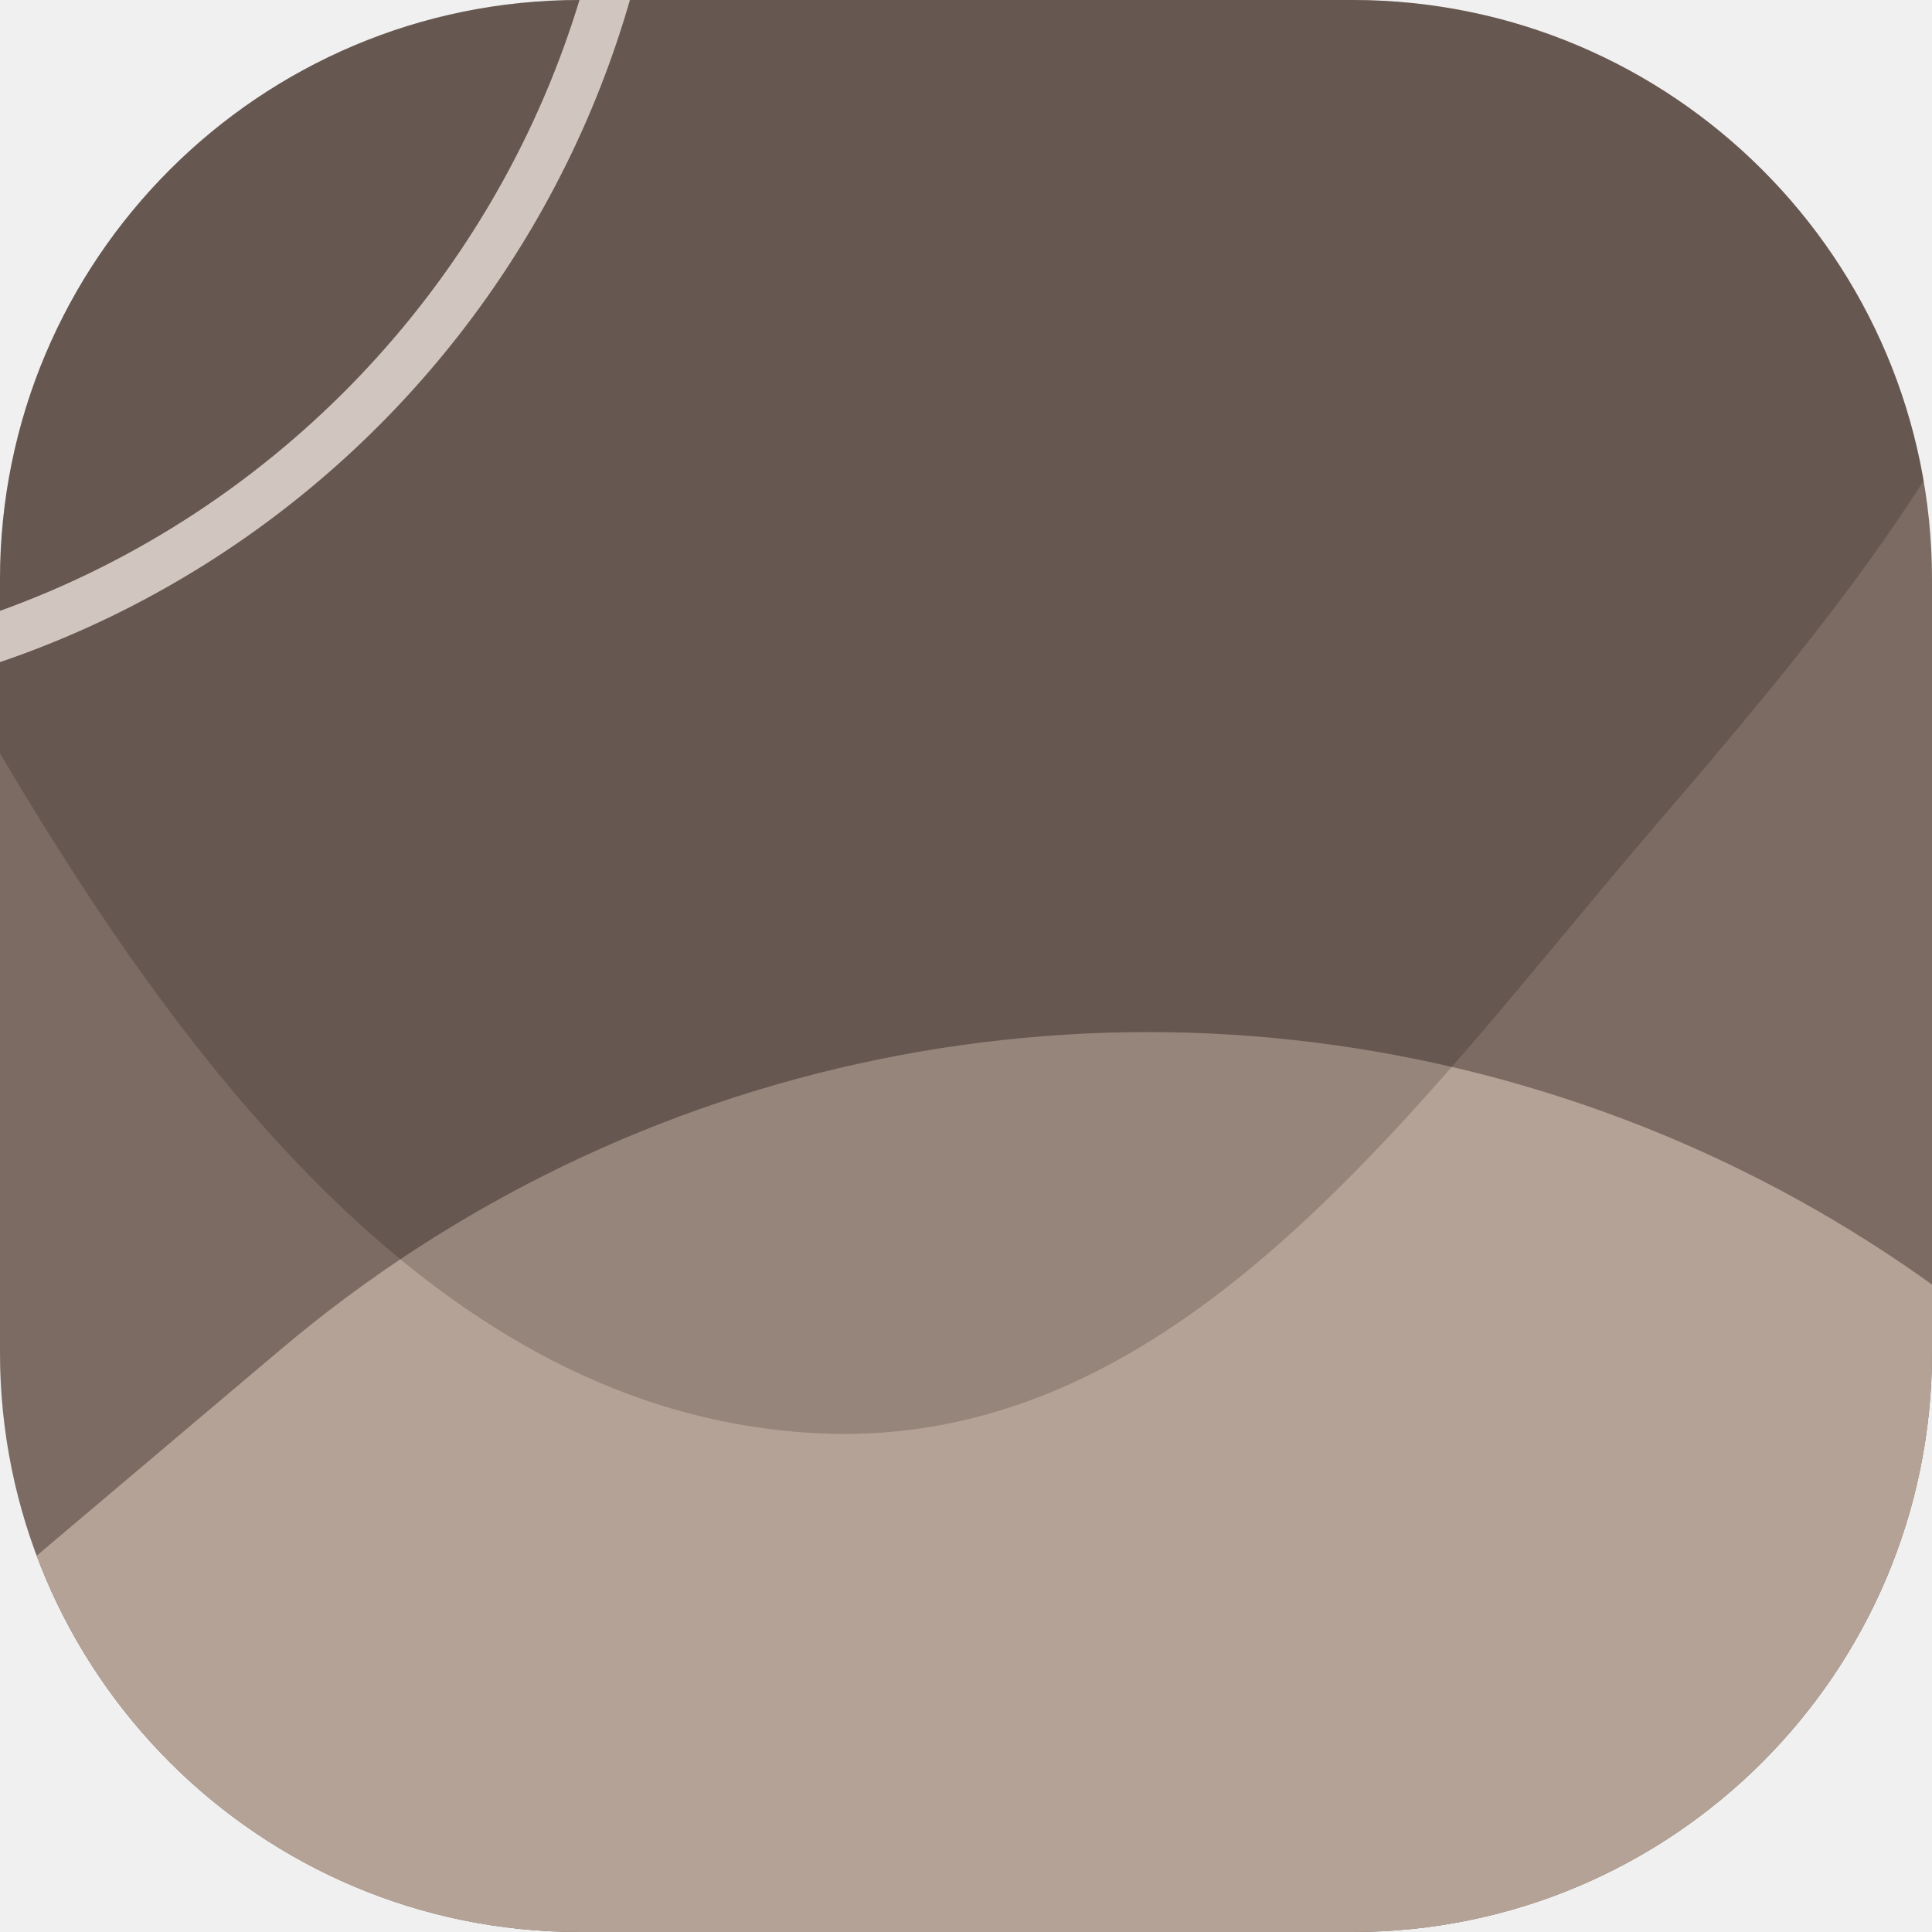
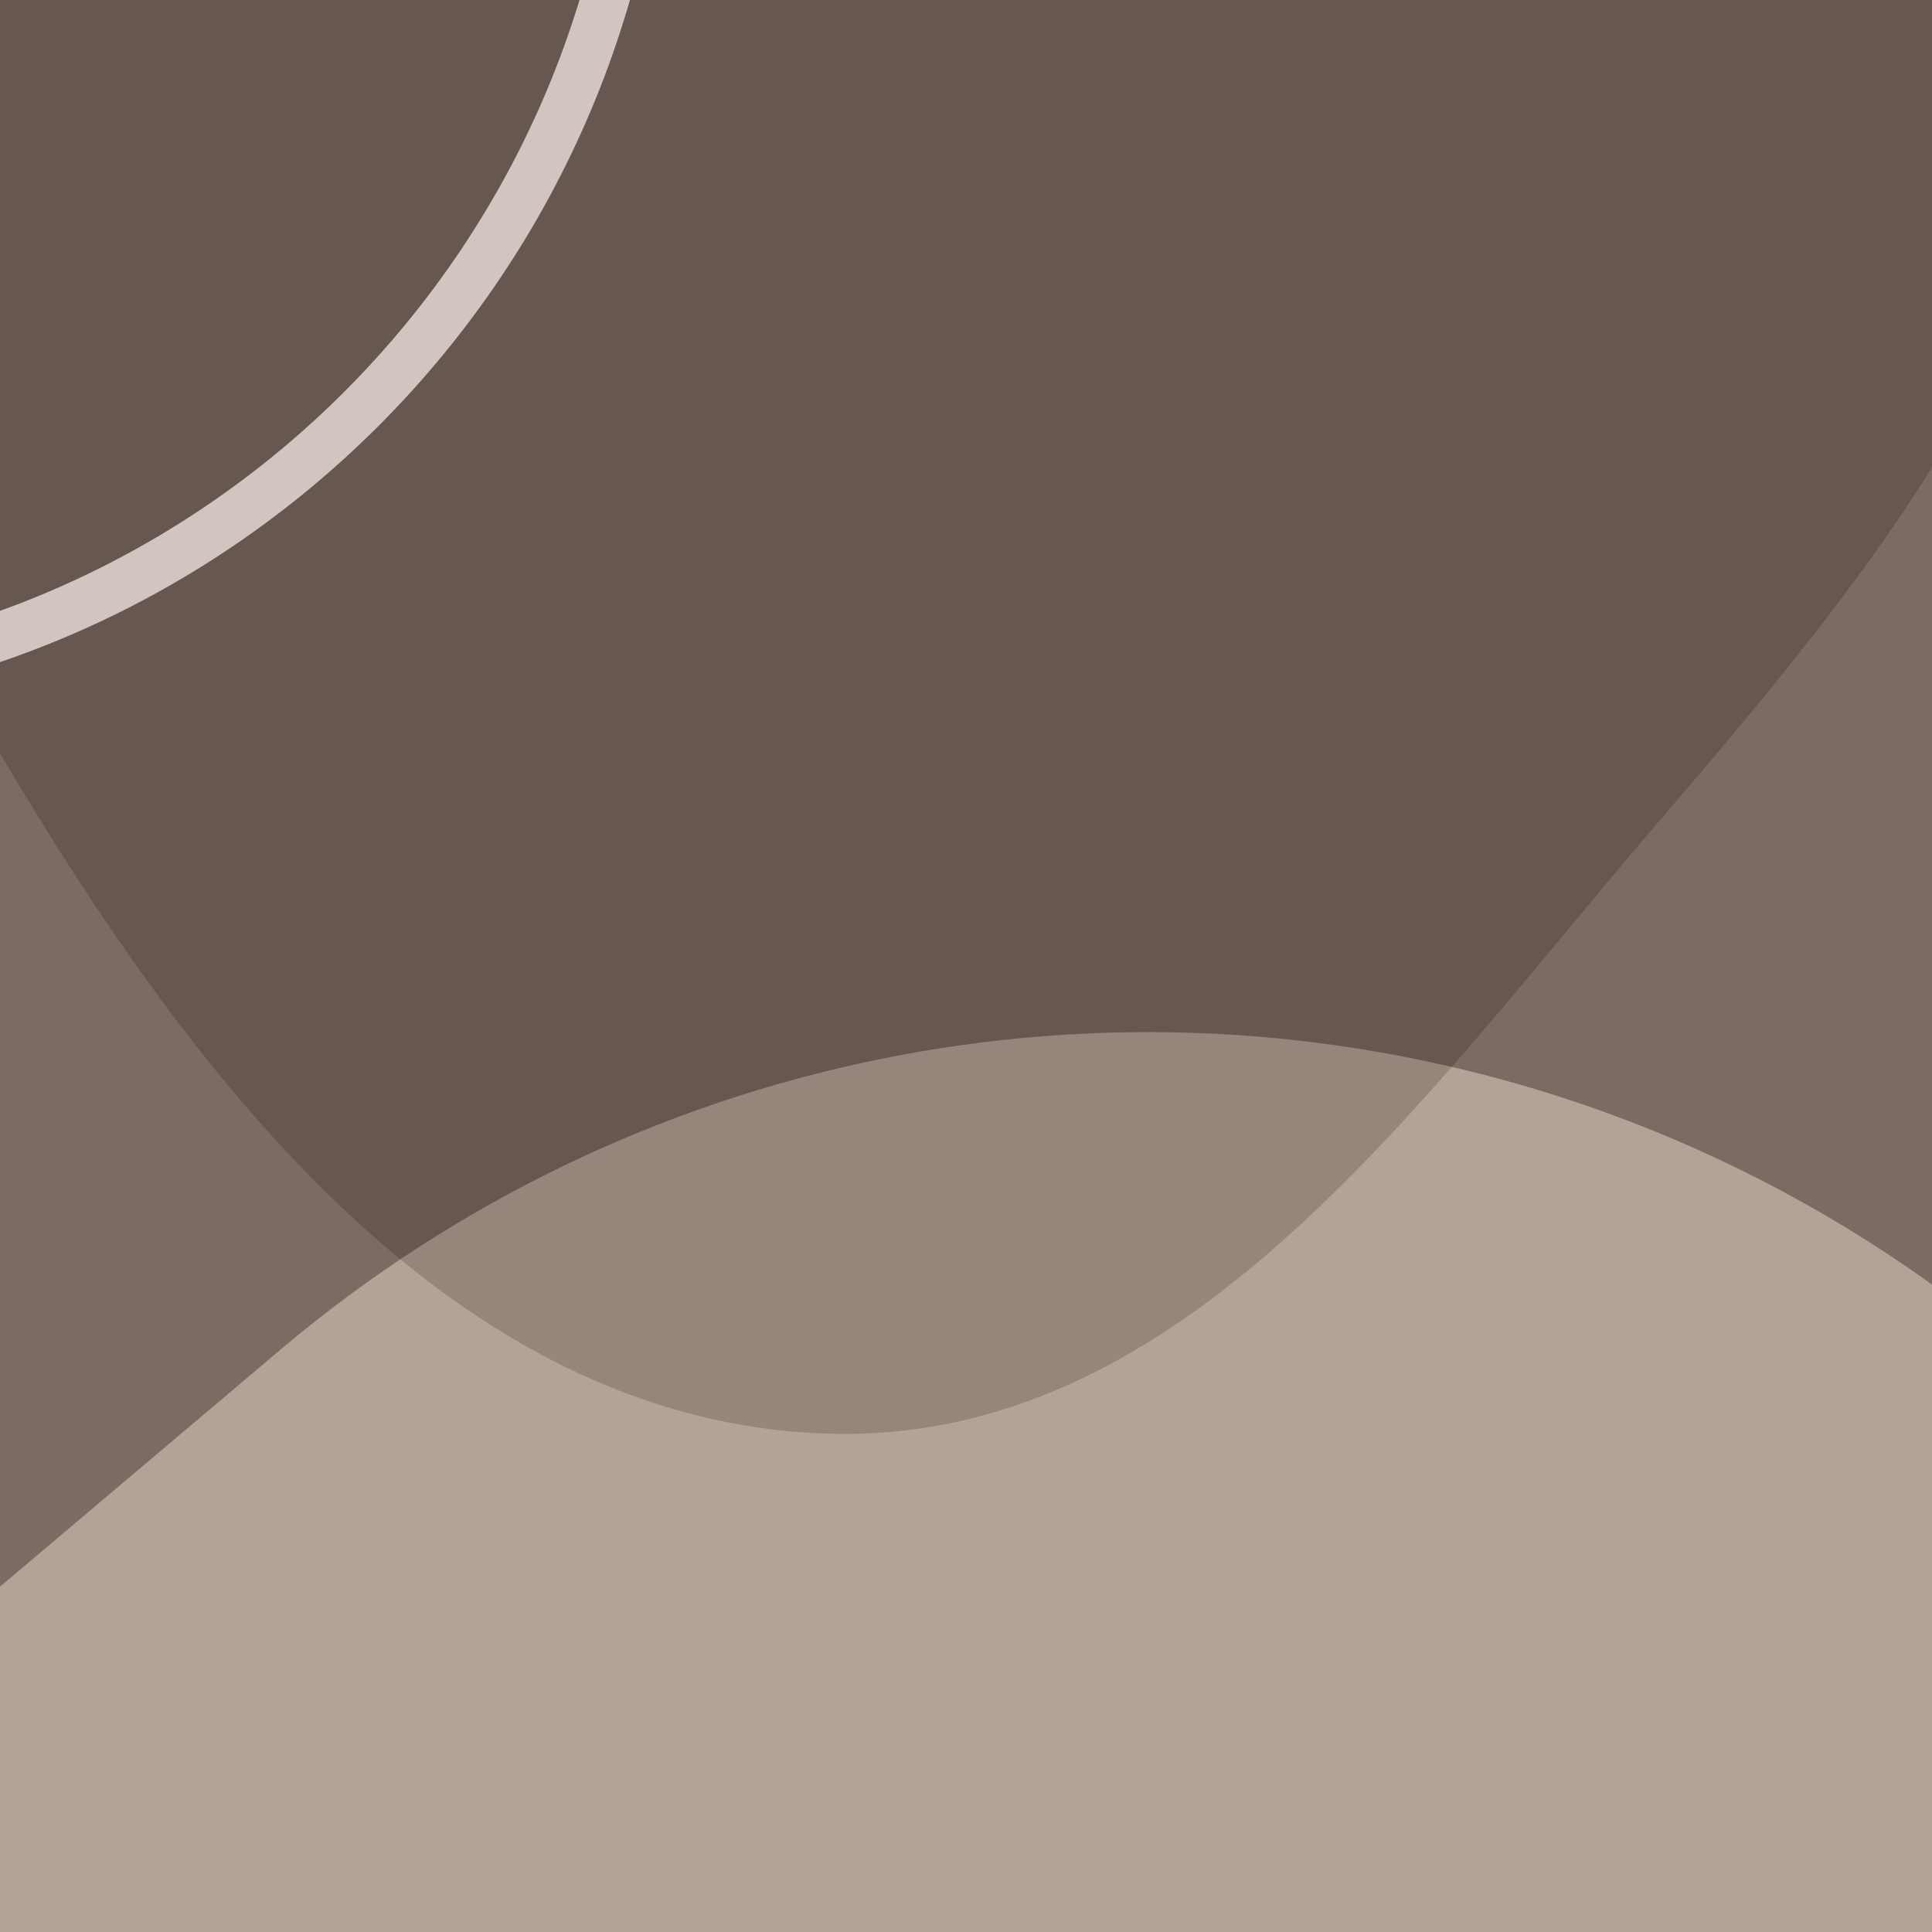
<svg xmlns="http://www.w3.org/2000/svg" fill="none" viewBox="0 0 40 40">
-   <g clip-path="url(#clip0_95_23599)">
-     <g clip-path="url(#clip1_95_23599)">
-       <path fill="#A79184" d="M-43 0H82v40H-43z" />
-       <path fill="#000" fill-opacity=".26" d="M-43 0H82v40H-43z" />
-       <path fill="#A79184" d="M5.811 27.94l-17.087 14.441H50.75l-.186-.668A27.82 27.82 0 005.81 27.941z" />
-       <path fill="#fff" fill-opacity=".16" d="M5.811 27.94l-17.087 14.441H50.75l-.186-.668A27.82 27.82 0 005.81 27.941z" />
-       <g opacity=".24" style="mix-blend-mode:multiply">
-         <path fill="#A79184" fill-rule="evenodd" d="M10.214-20.25c7.09-3.196 15.465-3.95 22.171.043C39.063-16.231 42.69-8.485 43.078-.68c.347 6.985-4.308 12.528-8.836 17.807-4.874 5.68-9.758 12.85-17.21 12.551C9.389 29.372 4.03 22.39.096 15.758-3.519 9.665-4.992 2.597-3.076-4.221c1.983-7.056 6.656-13.037 13.29-16.027z" clip-rule="evenodd" />
-         <path fill="#000" fill-opacity=".56" fill-rule="evenodd" d="M10.214-20.25c7.09-3.196 15.465-3.95 22.171.043C39.063-16.231 42.69-8.485 43.078-.68c.347 6.985-4.308 12.528-8.836 17.807-4.874 5.68-9.758 12.85-17.21 12.551C9.389 29.372 4.03 22.39.096 15.758-3.519 9.665-4.992 2.597-3.076-4.221c1.983-7.056 6.656-13.037 13.29-16.027z" clip-rule="evenodd" />
-       </g>
-       <g>
-         <ellipse cx="-6.542" cy="-5.714" stroke="#A79184" rx="19.886" ry="20" />
-         <ellipse cx="-6.542" cy="-5.714" stroke="#fff" stroke-opacity=".48" rx="19.886" ry="20" />
-       </g>
-     </g>
+   <path fill="#A79184" d="M-43 0H82v40H-43z" />
+   <path fill="#000" fill-opacity=".26" d="M-43 0H82v40H-43z" />
+   <path fill="#A79184" d="M5.811 27.94l-17.087 14.441H50.75l-.186-.668A27.82 27.82 0 005.81 27.941z" />
+   <path fill="#fff" fill-opacity=".16" d="M5.811 27.94l-17.087 14.441H50.75l-.186-.668A27.82 27.82 0 005.81 27.941z" />
+   <g opacity=".24" style="mix-blend-mode:multiply">
+     <path fill="#A79184" fill-rule="evenodd" d="M10.214-20.25c7.09-3.196 15.465-3.95 22.171.043C39.063-16.231 42.69-8.485 43.078-.68c.347 6.985-4.308 12.528-8.836 17.807-4.874 5.68-9.758 12.85-17.21 12.551C9.389 29.372 4.03 22.39.096 15.758-3.519 9.665-4.992 2.597-3.076-4.221c1.983-7.056 6.656-13.037 13.29-16.027z" clip-rule="evenodd" />
+     <path fill="#000" fill-opacity=".56" fill-rule="evenodd" d="M10.214-20.25c7.09-3.196 15.465-3.95 22.171.043C39.063-16.231 42.69-8.485 43.078-.68c.347 6.985-4.308 12.528-8.836 17.807-4.874 5.68-9.758 12.85-17.21 12.551C9.389 29.372 4.03 22.39.096 15.758-3.519 9.665-4.992 2.597-3.076-4.221c1.983-7.056 6.656-13.037 13.29-16.027z" clip-rule="evenodd" />
+   </g>
+   <g>
+     <ellipse cx="-6.542" cy="-5.714" stroke="#A79184" rx="19.886" ry="20" />
+     <ellipse cx="-6.542" cy="-5.714" stroke="#fff" stroke-opacity=".48" rx="19.886" ry="20" />
  </g>
  <defs>
    <clipPath id="clip0_95_23599">
      <path fill="#fff" d="M0 12C0 5.373 5.373 0 12 0h16c6.627 0 12 5.373 12 12v16c0 6.627-5.373 12-12 12H12C5.373 40 0 34.627 0 28V12z" />
    </clipPath>
    <clipPath id="clip1_95_23599">
      <path fill="#fff" d="M0 0h125v40H0z" transform="translate(-43)" />
    </clipPath>
  </defs>
</svg>
